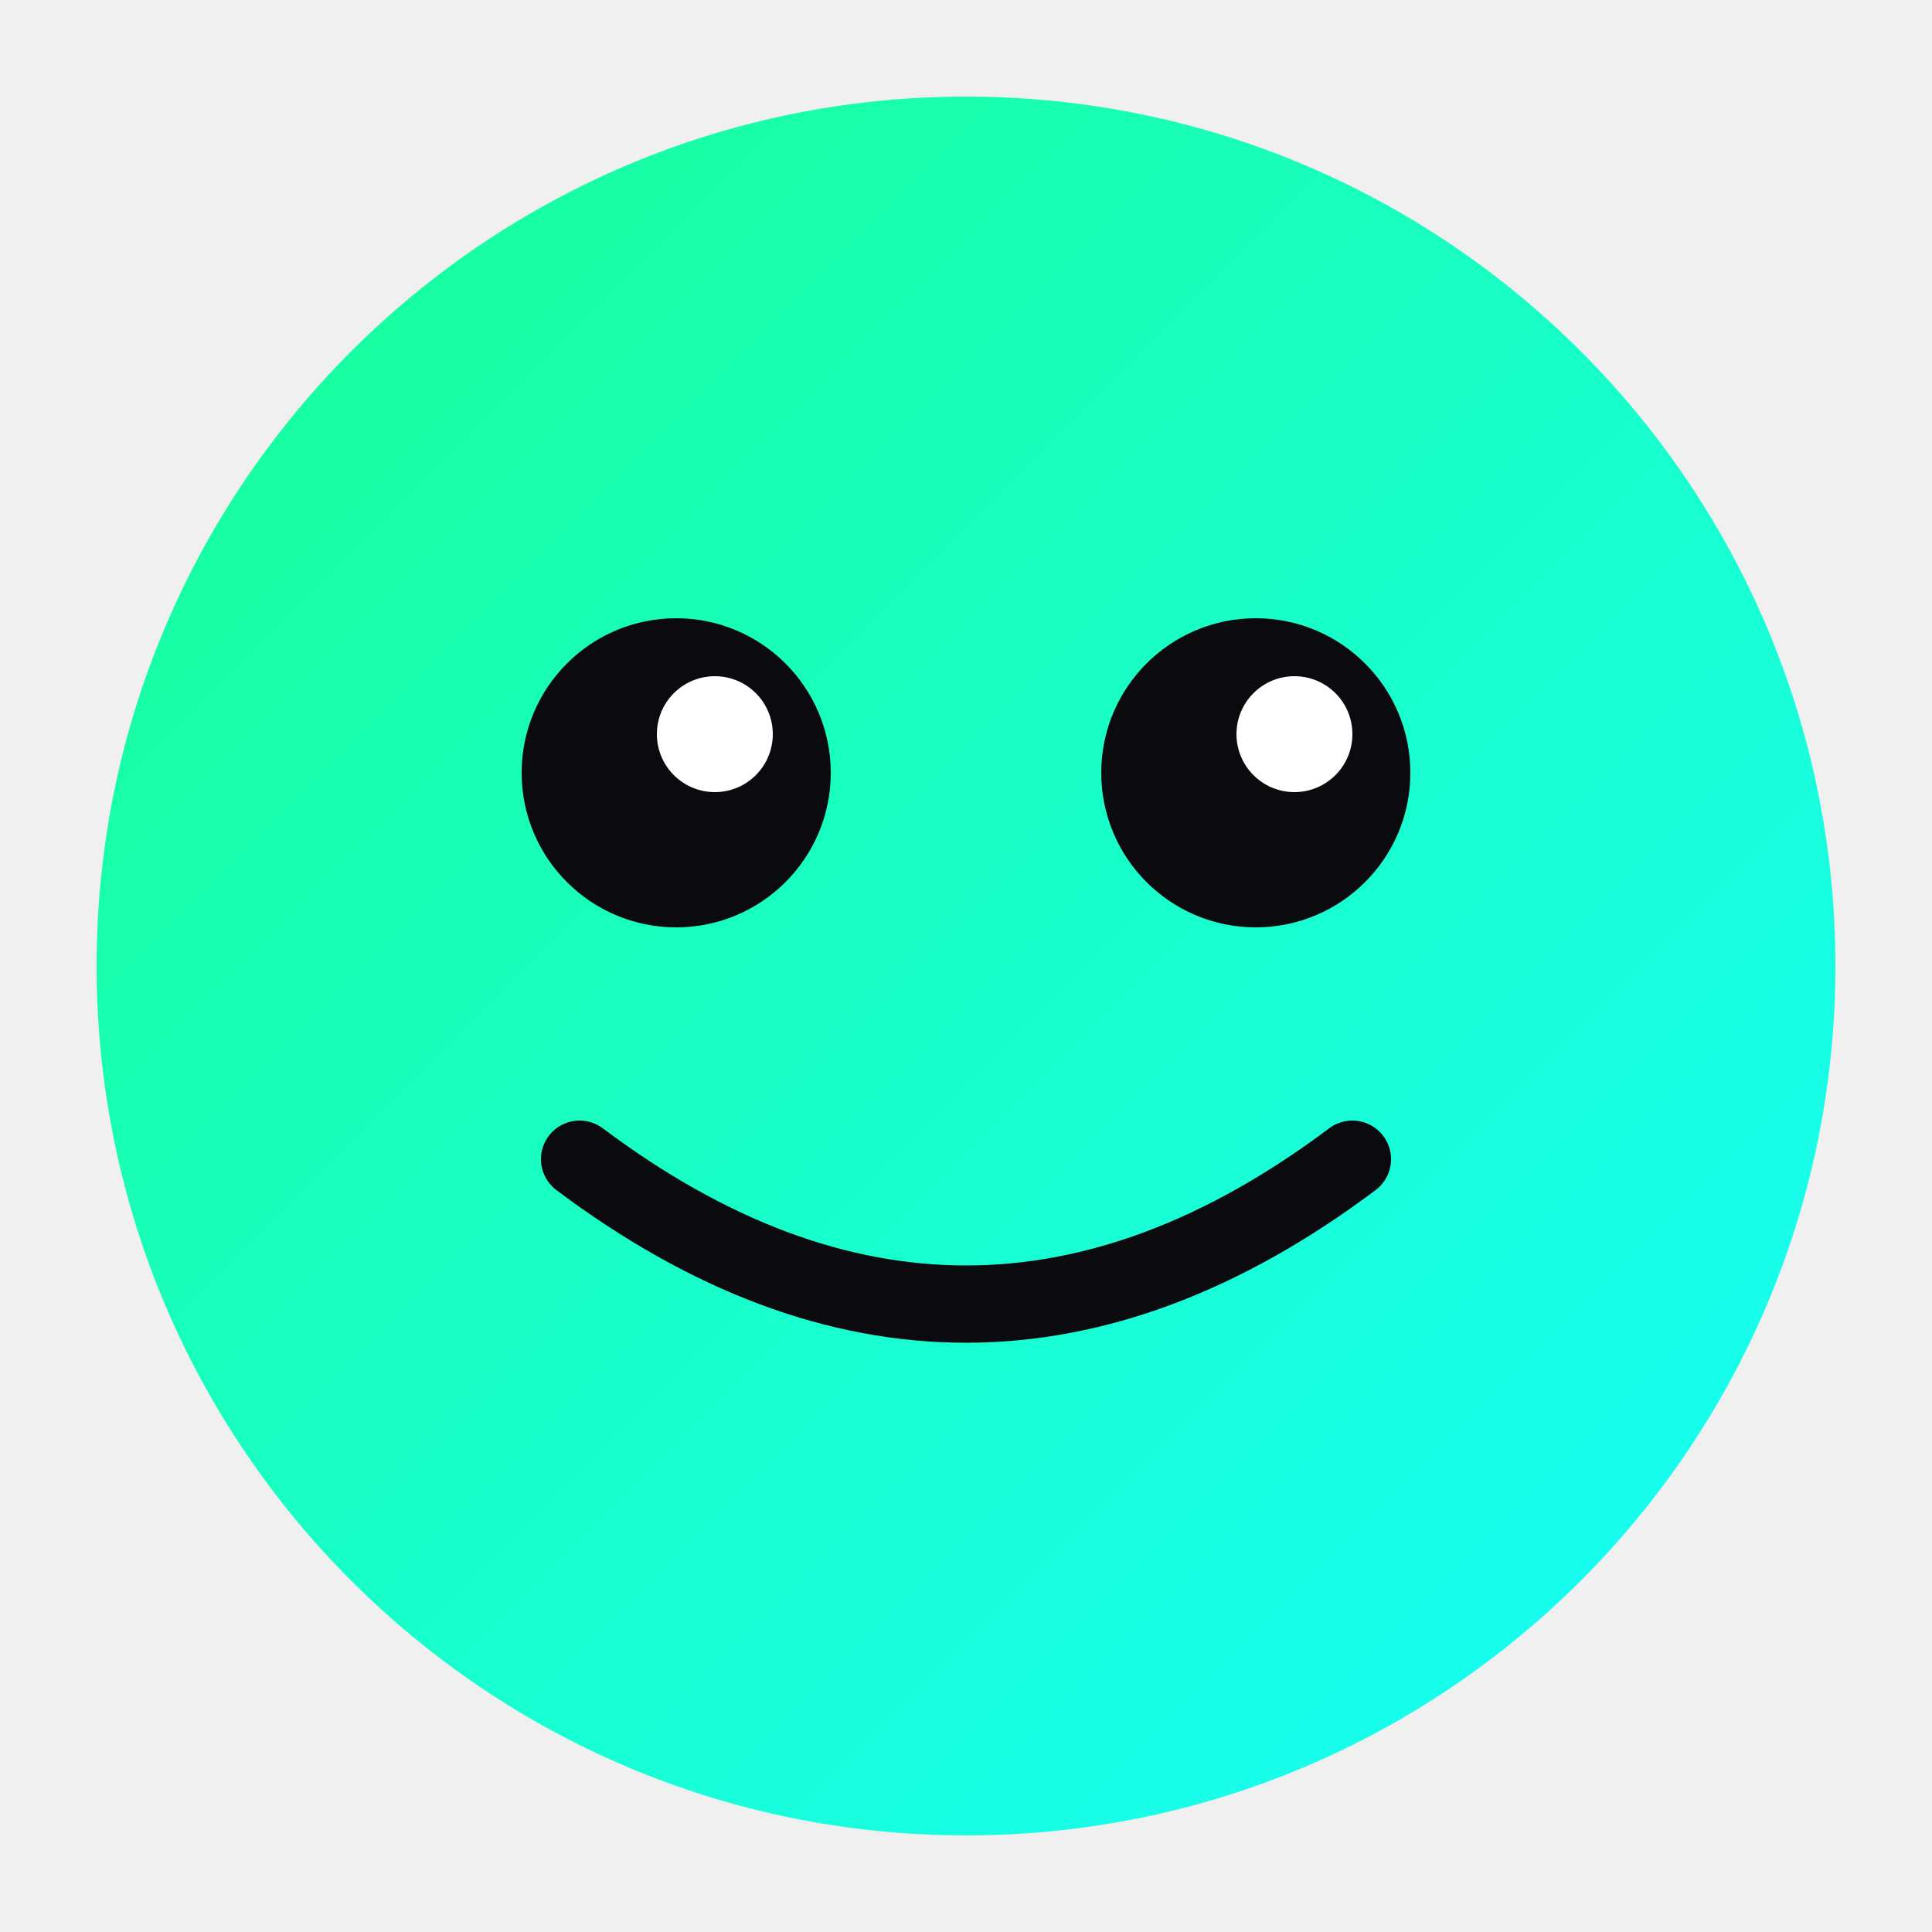
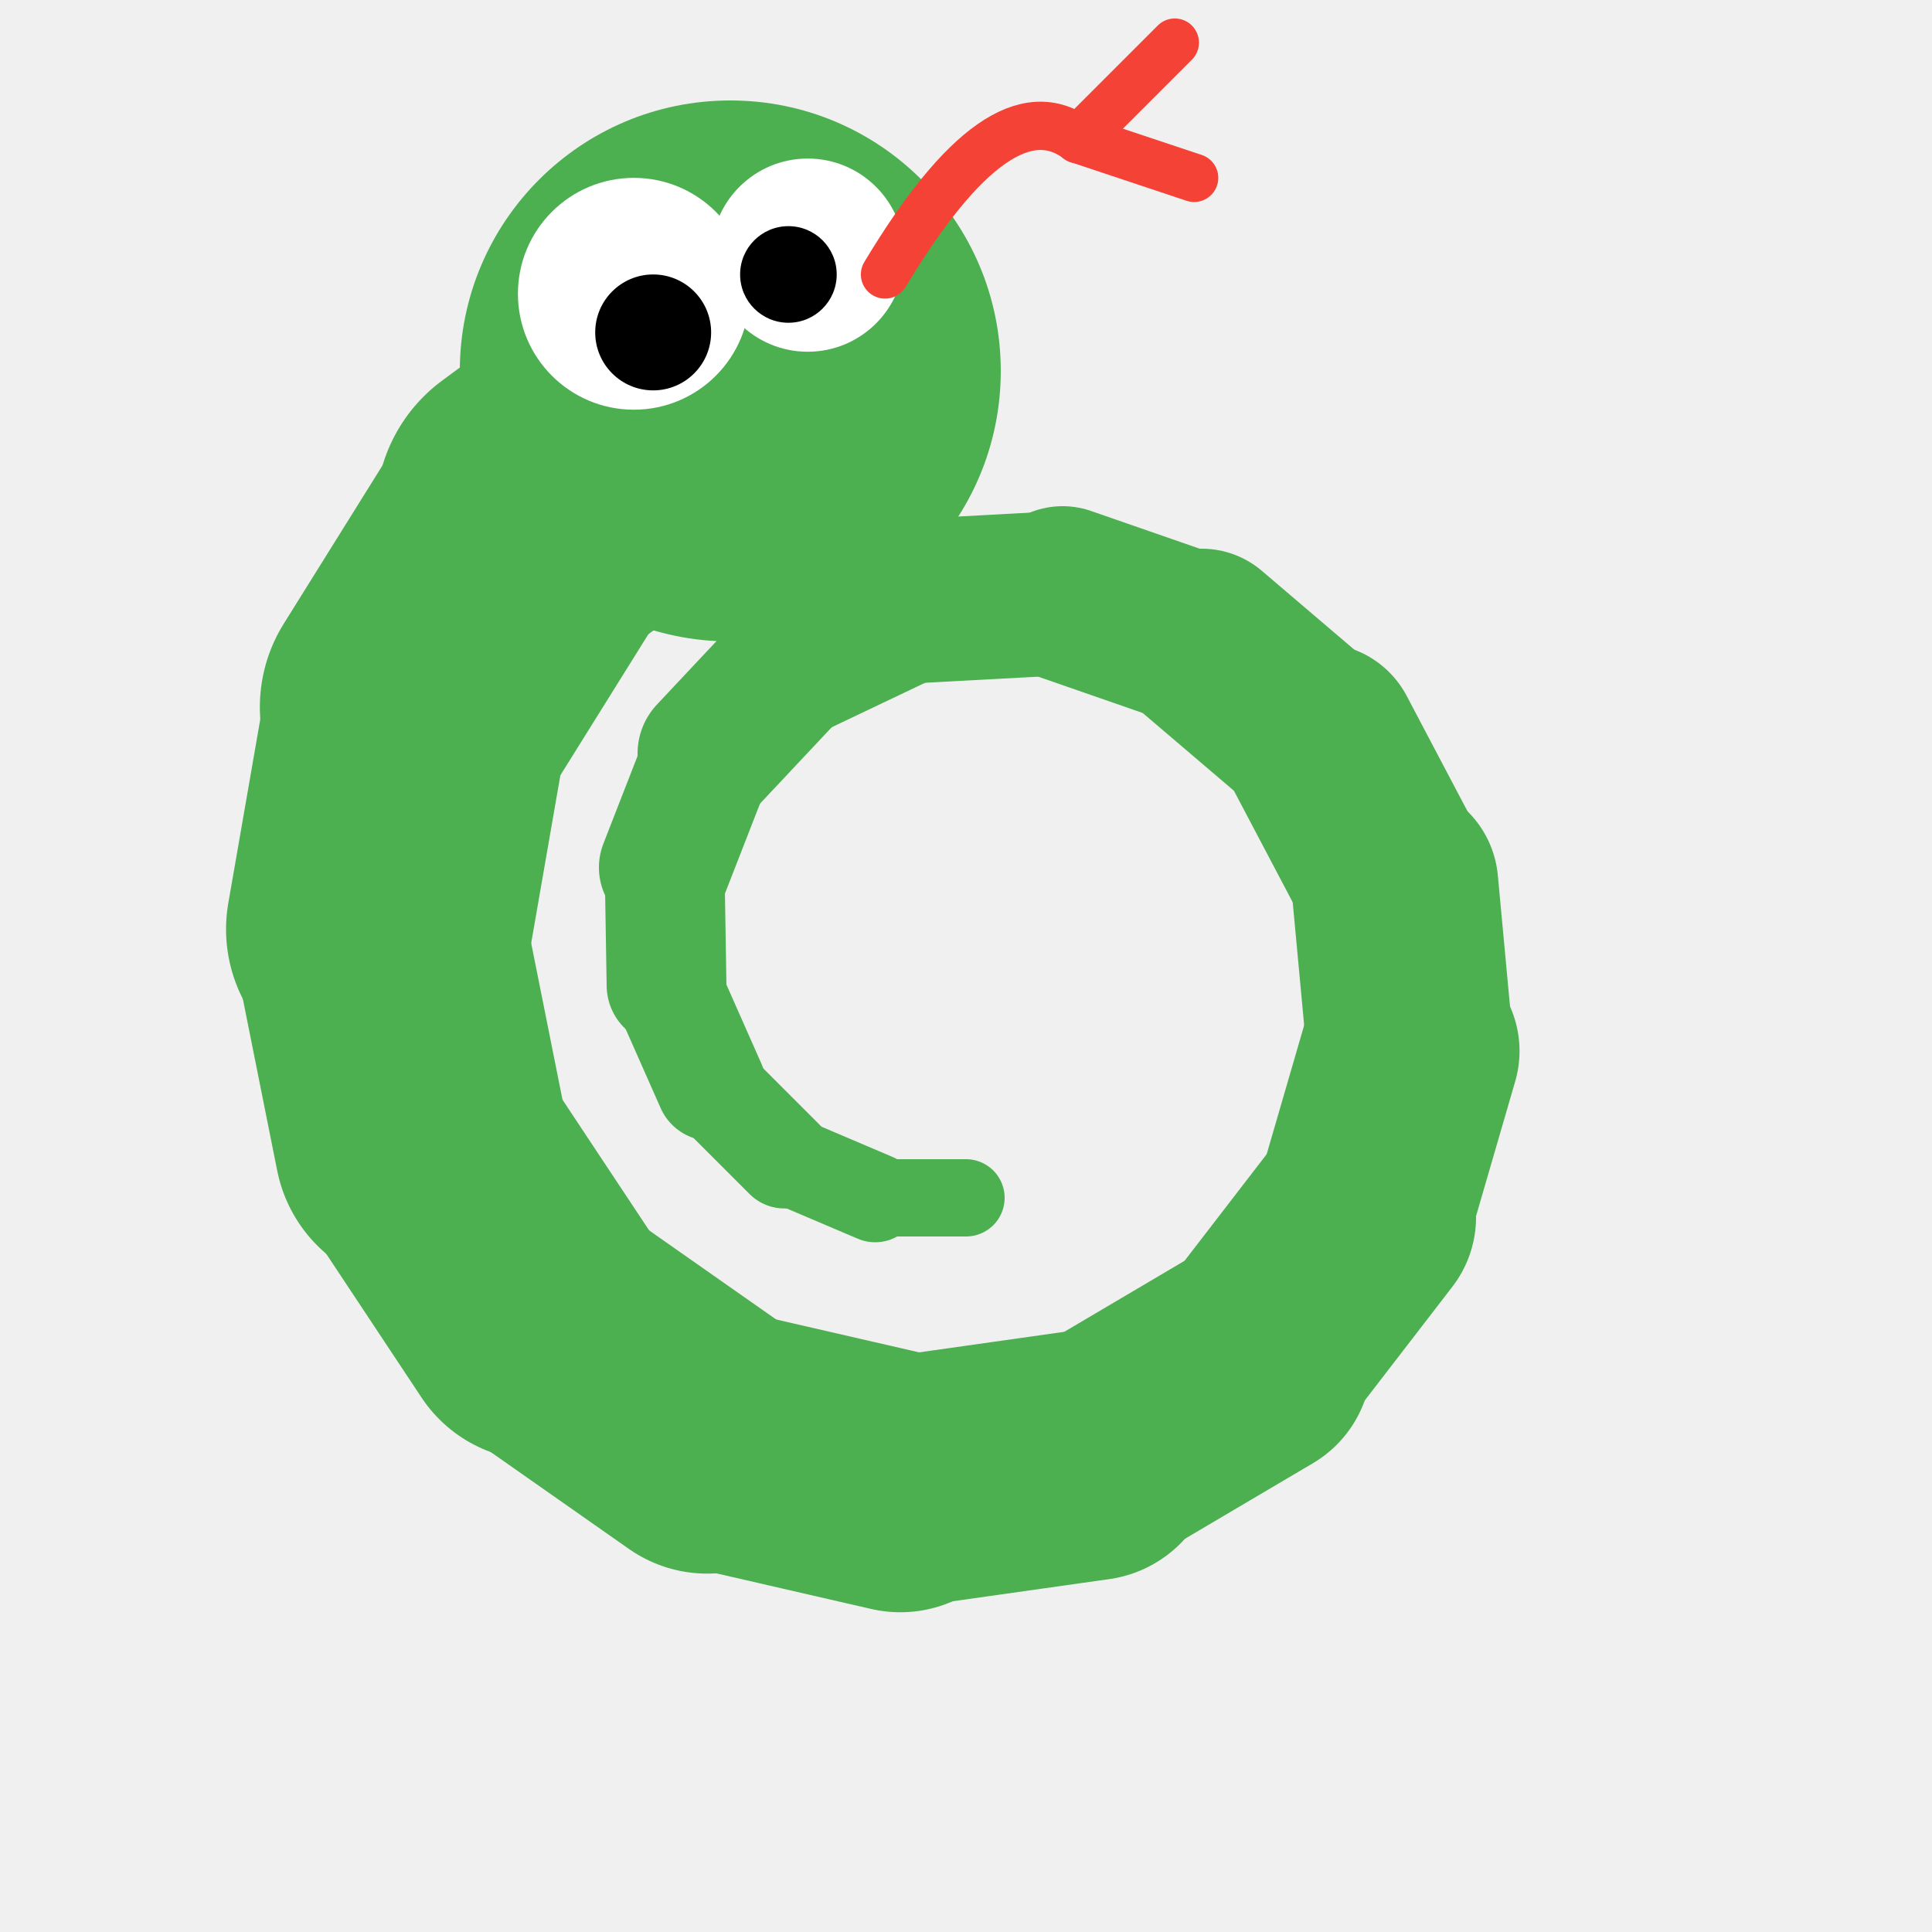
- <svg xmlns="http://www.w3.org/2000/svg" viewBox="0 0 100 100">
-   <defs>
-     <linearGradient id="snakeGrad" x1="0%" y1="0%" x2="100%" y2="100%">
-       <stop offset="0%" style="stop-color:#00ff88" />
-       <stop offset="100%" style="stop-color:#00ffff" />
-     </linearGradient>
-   </defs>
-   <circle cx="50" cy="50" r="45" fill="url(#snakeGrad)" opacity="0.9" />
-   <circle cx="35" cy="40" r="8" fill="#0a0a0f" />
-   <circle cx="65" cy="40" r="8" fill="#0a0a0f" />
-   <circle cx="37" cy="38" r="3" fill="#fff" />
-   <circle cx="67" cy="38" r="3" fill="#fff" />
-   <path d="M 30 60 Q 50 75 70 60" stroke="#0a0a0f" stroke-width="4" fill="none" stroke-linecap="round" />
+ <svg xmlns="http://www.w3.org/2000/svg" viewBox="0 0 100 100" width="100" height="100">
+   <line x1="50.0" y1="62.0" x2="45.3" y2="62.0" stroke="#4CAF50" stroke-width="4.0" stroke-linecap="round" />
+   <line x1="45.3" y1="62.0" x2="40.6" y2="60.0" stroke="#4CAF50" stroke-width="4.6" stroke-linecap="round" />
+   <line x1="40.6" y1="60.0" x2="36.8" y2="56.2" stroke="#4CAF50" stroke-width="5.1" stroke-linecap="round" />
+   <line x1="36.8" y1="56.2" x2="34.5" y2="51.0" stroke="#4CAF50" stroke-width="5.7" stroke-linecap="round" />
+   <line x1="34.5" y1="51.0" x2="34.4" y2="44.9" stroke="#4CAF50" stroke-width="6.2" stroke-linecap="round" />
+   <line x1="34.4" y1="44.9" x2="36.7" y2="39.0" stroke="#4CAF50" stroke-width="6.8" stroke-linecap="round" />
+   <line x1="36.7" y1="39.0" x2="41.3" y2="34.1" stroke="#4CAF50" stroke-width="7.4" stroke-linecap="round" />
+   <line x1="41.3" y1="34.1" x2="47.6" y2="31.1" stroke="#4CAF50" stroke-width="7.9" stroke-linecap="round" />
+   <line x1="47.6" y1="31.1" x2="55.0" y2="30.7" stroke="#4CAF50" stroke-width="8.5" stroke-linecap="round" />
+   <line x1="55.0" y1="30.7" x2="62.2" y2="33.2" stroke="#4CAF50" stroke-width="9.0" stroke-linecap="round" />
+   <line x1="62.2" y1="33.2" x2="68.3" y2="38.4" stroke="#4CAF50" stroke-width="9.6" stroke-linecap="round" />
+   <line x1="68.3" y1="38.4" x2="72.2" y2="45.8" stroke="#4CAF50" stroke-width="10.2" stroke-linecap="round" />
+   <line x1="72.2" y1="45.8" x2="73.0" y2="54.4" stroke="#4CAF50" stroke-width="10.7" stroke-linecap="round" />
+   <line x1="73.0" y1="54.4" x2="70.5" y2="63.0" stroke="#4CAF50" stroke-width="11.3" stroke-linecap="round" />
+   <line x1="70.5" y1="63.0" x2="64.8" y2="70.4" stroke="#4CAF50" stroke-width="11.8" stroke-linecap="round" />
+   <line x1="64.8" y1="70.4" x2="56.5" y2="75.3" stroke="#4CAF50" stroke-width="12.4" stroke-linecap="round" />
+   <line x1="56.5" y1="75.3" x2="46.6" y2="76.7" stroke="#4CAF50" stroke-width="13.0" stroke-linecap="round" />
+   <line x1="46.6" y1="76.7" x2="36.6" y2="74.4" stroke="#4CAF50" stroke-width="13.5" stroke-linecap="round" />
+   <line x1="36.6" y1="74.4" x2="27.9" y2="68.3" stroke="#4CAF50" stroke-width="14.1" stroke-linecap="round" />
+   <line x1="27.9" y1="68.3" x2="21.8" y2="59.1" stroke="#4CAF50" stroke-width="14.6" stroke-linecap="round" />
+   <line x1="21.8" y1="59.1" x2="19.6" y2="48.1" stroke="#4CAF50" stroke-width="15.2" stroke-linecap="round" />
+   <line x1="19.6" y1="48.1" x2="21.6" y2="36.6" stroke="#4CAF50" stroke-width="15.8" stroke-linecap="round" />
+   <line x1="21.6" y1="36.6" x2="27.9" y2="26.5" stroke="#4CAF50" stroke-width="16.3" stroke-linecap="round" />
+   <line x1="27.9" y1="26.5" x2="37.8" y2="19.2" stroke="#4CAF50" stroke-width="16.9" stroke-linecap="round" />
+   <circle cx="37.8" cy="19.2" r="14" fill="#4CAF50" />
+   <circle cx="32.808" cy="15.206" r="6" fill="white" />
+   <circle cx="33.808" cy="17.206" r="3" fill="black" />
+   <circle cx="41.808" cy="13.206" r="5" fill="white" />
+   <circle cx="40.808" cy="14.206" r="2.5" fill="black" />
+   <path d="M 45.808 14.206 Q 51.808 4.206, 55.808 7.206" fill="none" stroke="#F44336" stroke-width="2.5" stroke-linecap="round" />
+   <path d="M 55.808 7.206 L 60.808 2.206" fill="none" stroke="#F44336" stroke-width="2.5" stroke-linecap="round" />
+   <path d="M 55.808 7.206 L 61.808 9.206" fill="none" stroke="#F44336" stroke-width="2.5" stroke-linecap="round" />
</svg>
